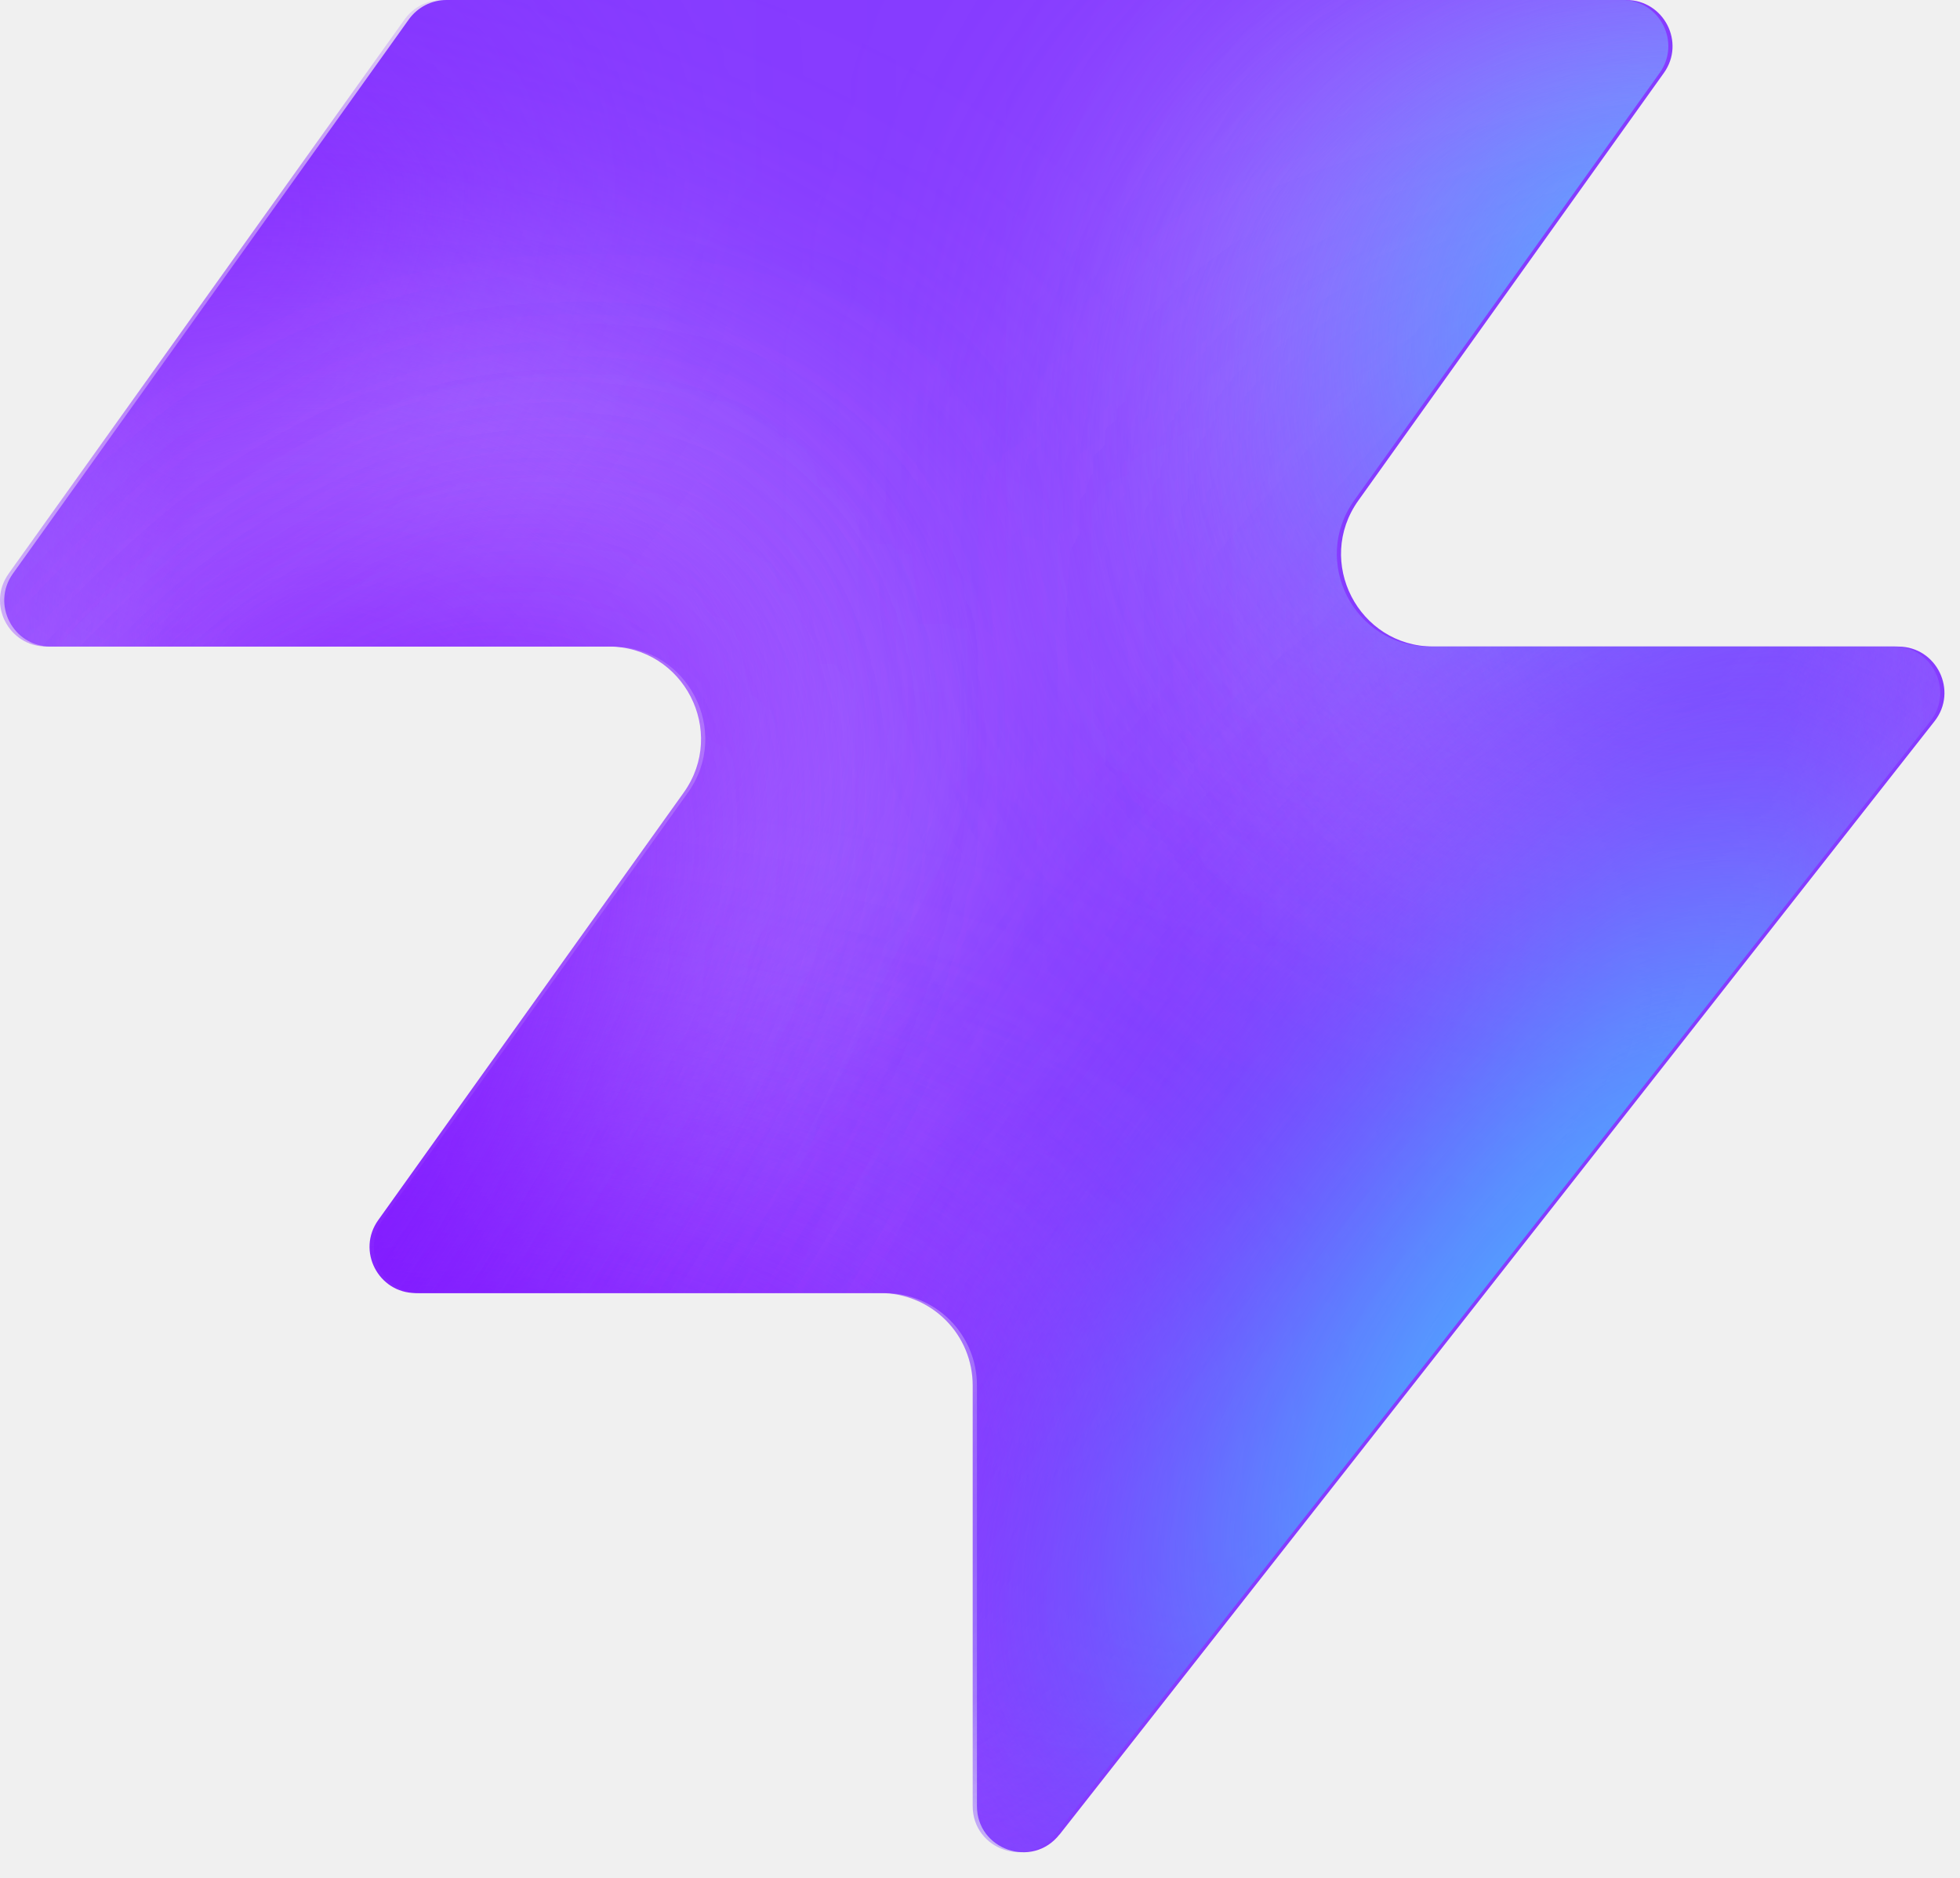
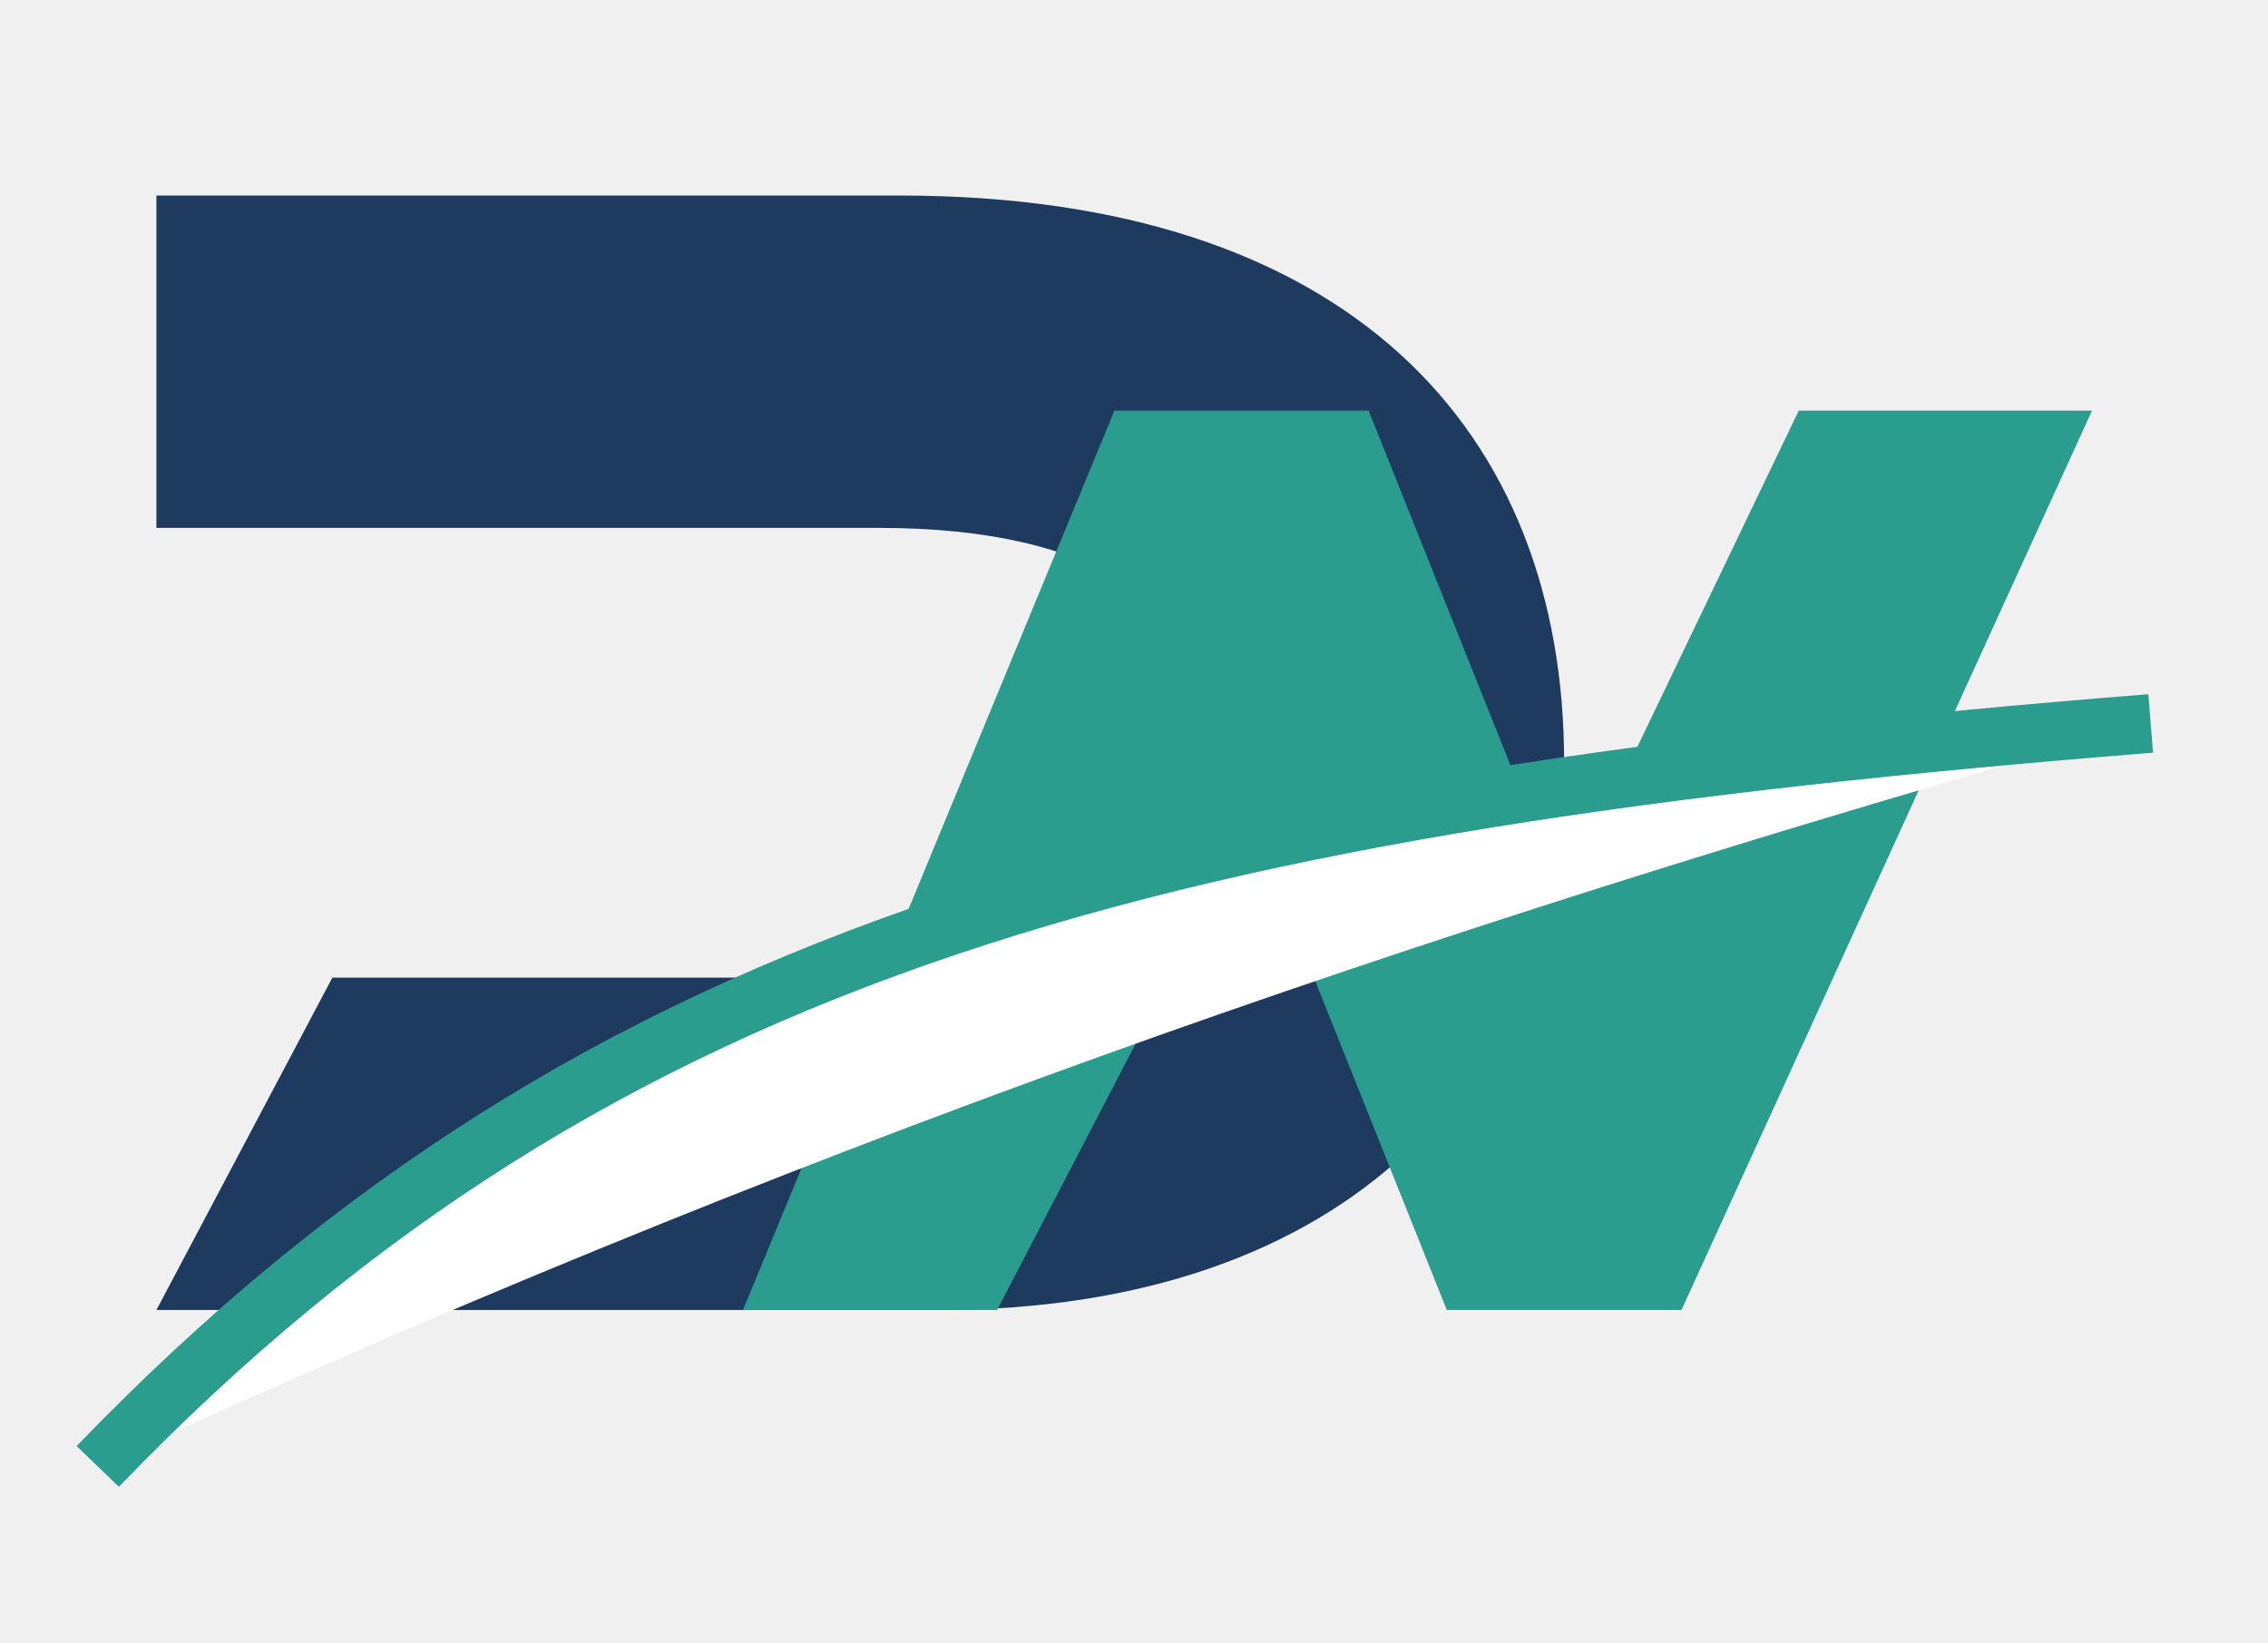
- <svg xmlns="http://www.w3.org/2000/svg" width="48" height="46" fill="none" viewBox="0 0 48 46">
-   <path fill="#863bff" d="M25.946 44.938c-.664.845-2.021.375-2.021-.698V33.937a2.26 2.26 0 0 0-2.262-2.262H10.287c-.92 0-1.456-1.04-.92-1.788l7.48-10.471c1.07-1.497 0-3.578-1.842-3.578H1.237c-.92 0-1.456-1.04-.92-1.788L10.013.474c.214-.297.556-.474.92-.474h28.894c.92 0 1.456 1.04.92 1.788l-7.48 10.471c-1.07 1.498 0 3.579 1.842 3.579h11.377c.943 0 1.473 1.088.89 1.83L25.947 44.94z" style="fill:#863bff;fill:color(display-p3 .525 .23 1);fill-opacity:1" />
-   <mask id="a" width="48" height="46" x="0" y="0" maskUnits="userSpaceOnUse" style="mask-type:alpha">
-     <path fill="#000" d="M25.842 44.938c-.664.844-2.021.375-2.021-.698V33.937a2.26 2.26 0 0 0-2.262-2.262H10.183c-.92 0-1.456-1.04-.92-1.788l7.48-10.471c1.07-1.498 0-3.579-1.842-3.579H1.133c-.92 0-1.456-1.04-.92-1.787L9.91.473c.214-.297.556-.474.92-.474h28.894c.92 0 1.456 1.04.92 1.788l-7.48 10.471c-1.07 1.498 0 3.578 1.842 3.578h11.377c.943 0 1.473 1.088.89 1.832L25.843 44.94z" style="fill:#000;fill-opacity:1" />
-   </mask>
-   <g mask="url(#a)">
-     <g filter="url(#b)">
-       <ellipse cx="5.508" cy="14.704" fill="#ede6ff" rx="5.508" ry="14.704" style="fill:#ede6ff;fill:color(display-p3 .927 .903 1);fill-opacity:1" transform="matrix(.00324 1 1 -.00324 -4.47 31.516)" />
-     </g>
-     <g filter="url(#c)">
-       <ellipse cx="10.399" cy="29.851" fill="#ede6ff" rx="10.399" ry="29.851" style="fill:#ede6ff;fill:color(display-p3 .927 .903 1);fill-opacity:1" transform="matrix(.00324 1 1 -.00324 -39.328 7.883)" />
-     </g>
-     <g filter="url(#d)">
-       <ellipse cx="5.508" cy="30.487" fill="#7e14ff" rx="5.508" ry="30.487" style="fill:#7e14ff;fill:color(display-p3 .492 .077 1);fill-opacity:1" transform="rotate(89.814 -25.913 -14.639)scale(1 -1)" />
-     </g>
-     <g filter="url(#e)">
-       <ellipse cx="5.508" cy="30.599" fill="#7e14ff" rx="5.508" ry="30.599" style="fill:#7e14ff;fill:color(display-p3 .492 .077 1);fill-opacity:1" transform="rotate(89.814 -32.644 -3.334)scale(1 -1)" />
-     </g>
-     <g filter="url(#f)">
-       <ellipse cx="5.508" cy="30.599" fill="#7e14ff" rx="5.508" ry="30.599" style="fill:#7e14ff;fill:color(display-p3 .492 .077 1);fill-opacity:1" transform="matrix(.00324 1 1 -.00324 -34.34 30.47)" />
-     </g>
-     <g filter="url(#g)">
-       <ellipse cx="14.072" cy="22.078" fill="#ede6ff" rx="14.072" ry="22.078" style="fill:#ede6ff;fill:color(display-p3 .927 .903 1);fill-opacity:1" transform="rotate(93.35 24.506 48.493)scale(-1 1)" />
-     </g>
-     <g filter="url(#h)">
-       <ellipse cx="3.47" cy="21.501" fill="#7e14ff" rx="3.47" ry="21.501" style="fill:#7e14ff;fill:color(display-p3 .492 .077 1);fill-opacity:1" transform="rotate(89.009 28.708 47.59)scale(-1 1)" />
-     </g>
-     <g filter="url(#i)">
-       <ellipse cx="3.47" cy="21.501" fill="#7e14ff" rx="3.47" ry="21.501" style="fill:#7e14ff;fill:color(display-p3 .492 .077 1);fill-opacity:1" transform="rotate(89.009 28.708 47.59)scale(-1 1)" />
-     </g>
-     <g filter="url(#j)">
-       <ellipse cx=".387" cy="8.972" fill="#7e14ff" rx="4.407" ry="29.108" style="fill:#7e14ff;fill:color(display-p3 .492 .077 1);fill-opacity:1" transform="rotate(39.51 .387 8.972)" />
-     </g>
-     <g filter="url(#k)">
-       <ellipse cx="47.523" cy="-6.092" fill="#7e14ff" rx="4.407" ry="29.108" style="fill:#7e14ff;fill:color(display-p3 .492 .077 1);fill-opacity:1" transform="rotate(37.892 47.523 -6.092)" />
-     </g>
-     <g filter="url(#l)">
-       <ellipse cx="41.412" cy="6.333" fill="#47bfff" rx="5.971" ry="9.665" style="fill:#47bfff;fill:color(display-p3 .28 .748 1);fill-opacity:1" transform="rotate(37.892 41.412 6.333)" />
-     </g>
-     <g filter="url(#m)">
-       <ellipse cx="-1.879" cy="38.332" fill="#7e14ff" rx="4.407" ry="29.108" style="fill:#7e14ff;fill:color(display-p3 .492 .077 1);fill-opacity:1" transform="rotate(37.892 -1.88 38.332)" />
-     </g>
-     <g filter="url(#n)">
-       <ellipse cx="-1.879" cy="38.332" fill="#7e14ff" rx="4.407" ry="29.108" style="fill:#7e14ff;fill:color(display-p3 .492 .077 1);fill-opacity:1" transform="rotate(37.892 -1.88 38.332)" />
-     </g>
-     <g filter="url(#o)">
-       <ellipse cx="35.651" cy="29.907" fill="#7e14ff" rx="4.407" ry="29.108" style="fill:#7e14ff;fill:color(display-p3 .492 .077 1);fill-opacity:1" transform="rotate(37.892 35.651 29.907)" />
-     </g>
-     <g filter="url(#p)">
-       <ellipse cx="38.418" cy="32.4" fill="#47bfff" rx="5.971" ry="15.297" style="fill:#47bfff;fill:color(display-p3 .28 .748 1);fill-opacity:1" transform="rotate(37.892 38.418 32.4)" />
-     </g>
+ <svg xmlns="http://www.w3.org/2000/svg" viewBox="0 0 116 84" role="img" aria-labelledby="title">
+   <g>
+     <path d="M8 10h38c23 0 34 12 34 29 0 16-11 28-32 28H8l9-17h29c10 0 16-5 16-12S56 27 45 27H8z" fill="#1E3A5F" />
+     <path d="M57 21h13l10 25 12-25h15L86 67H74L64 42 51 67H38z" fill="#2A9D8F" />
+     <path d="M5 75C31 48 60 41 110 37 71 48 40 59 5 75Z" fill="#fff" />
+     <path d="M5 75C31 48 60 41 110 37" fill="none" stroke="#2A9D8F" stroke-width="3" />
  </g>
-   <defs>
-     <filter id="b" width="60.045" height="41.654" x="-19.77" y="16.149" color-interpolation-filters="sRGB" filterUnits="userSpaceOnUse">
-       <feFlood flood-opacity="0" result="BackgroundImageFix" />
-       <feBlend in="SourceGraphic" in2="BackgroundImageFix" result="shape" />
-       <feGaussianBlur result="effect1_foregroundBlur_2002_17158" stdDeviation="7.659" />
-     </filter>
-     <filter id="c" width="90.34" height="51.437" x="-54.613" y="-7.533" color-interpolation-filters="sRGB" filterUnits="userSpaceOnUse">
-       <feFlood flood-opacity="0" result="BackgroundImageFix" />
-       <feBlend in="SourceGraphic" in2="BackgroundImageFix" result="shape" />
-       <feGaussianBlur result="effect1_foregroundBlur_2002_17158" stdDeviation="7.659" />
-     </filter>
-     <filter id="d" width="79.355" height="29.4" x="-49.64" y="2.03" color-interpolation-filters="sRGB" filterUnits="userSpaceOnUse">
-       <feFlood flood-opacity="0" result="BackgroundImageFix" />
-       <feBlend in="SourceGraphic" in2="BackgroundImageFix" result="shape" />
-       <feGaussianBlur result="effect1_foregroundBlur_2002_17158" stdDeviation="4.596" />
-     </filter>
-     <filter id="e" width="79.579" height="29.4" x="-45.045" y="20.029" color-interpolation-filters="sRGB" filterUnits="userSpaceOnUse">
-       <feFlood flood-opacity="0" result="BackgroundImageFix" />
-       <feBlend in="SourceGraphic" in2="BackgroundImageFix" result="shape" />
-       <feGaussianBlur result="effect1_foregroundBlur_2002_17158" stdDeviation="4.596" />
-     </filter>
-     <filter id="f" width="79.579" height="29.4" x="-43.513" y="21.178" color-interpolation-filters="sRGB" filterUnits="userSpaceOnUse">
-       <feFlood flood-opacity="0" result="BackgroundImageFix" />
-       <feBlend in="SourceGraphic" in2="BackgroundImageFix" result="shape" />
-       <feGaussianBlur result="effect1_foregroundBlur_2002_17158" stdDeviation="4.596" />
-     </filter>
-     <filter id="g" width="74.749" height="58.852" x="15.756" y="-17.901" color-interpolation-filters="sRGB" filterUnits="userSpaceOnUse">
-       <feFlood flood-opacity="0" result="BackgroundImageFix" />
-       <feBlend in="SourceGraphic" in2="BackgroundImageFix" result="shape" />
-       <feGaussianBlur result="effect1_foregroundBlur_2002_17158" stdDeviation="7.659" />
-     </filter>
-     <filter id="h" width="61.377" height="25.362" x="23.548" y="2.284" color-interpolation-filters="sRGB" filterUnits="userSpaceOnUse">
-       <feFlood flood-opacity="0" result="BackgroundImageFix" />
-       <feBlend in="SourceGraphic" in2="BackgroundImageFix" result="shape" />
-       <feGaussianBlur result="effect1_foregroundBlur_2002_17158" stdDeviation="4.596" />
-     </filter>
-     <filter id="i" width="61.377" height="25.362" x="23.548" y="2.284" color-interpolation-filters="sRGB" filterUnits="userSpaceOnUse">
-       <feFlood flood-opacity="0" result="BackgroundImageFix" />
-       <feBlend in="SourceGraphic" in2="BackgroundImageFix" result="shape" />
-       <feGaussianBlur result="effect1_foregroundBlur_2002_17158" stdDeviation="4.596" />
-     </filter>
-     <filter id="j" width="56.045" height="63.649" x="-27.636" y="-22.853" color-interpolation-filters="sRGB" filterUnits="userSpaceOnUse">
-       <feFlood flood-opacity="0" result="BackgroundImageFix" />
-       <feBlend in="SourceGraphic" in2="BackgroundImageFix" result="shape" />
-       <feGaussianBlur result="effect1_foregroundBlur_2002_17158" stdDeviation="4.596" />
-     </filter>
-     <filter id="k" width="54.814" height="64.646" x="20.116" y="-38.415" color-interpolation-filters="sRGB" filterUnits="userSpaceOnUse">
-       <feFlood flood-opacity="0" result="BackgroundImageFix" />
-       <feBlend in="SourceGraphic" in2="BackgroundImageFix" result="shape" />
-       <feGaussianBlur result="effect1_foregroundBlur_2002_17158" stdDeviation="4.596" />
-     </filter>
-     <filter id="l" width="33.541" height="35.313" x="24.641" y="-11.323" color-interpolation-filters="sRGB" filterUnits="userSpaceOnUse">
-       <feFlood flood-opacity="0" result="BackgroundImageFix" />
-       <feBlend in="SourceGraphic" in2="BackgroundImageFix" result="shape" />
-       <feGaussianBlur result="effect1_foregroundBlur_2002_17158" stdDeviation="4.596" />
-     </filter>
-     <filter id="m" width="54.814" height="64.646" x="-29.286" y="6.009" color-interpolation-filters="sRGB" filterUnits="userSpaceOnUse">
-       <feFlood flood-opacity="0" result="BackgroundImageFix" />
-       <feBlend in="SourceGraphic" in2="BackgroundImageFix" result="shape" />
-       <feGaussianBlur result="effect1_foregroundBlur_2002_17158" stdDeviation="4.596" />
-     </filter>
-     <filter id="n" width="54.814" height="64.646" x="-29.286" y="6.009" color-interpolation-filters="sRGB" filterUnits="userSpaceOnUse">
-       <feFlood flood-opacity="0" result="BackgroundImageFix" />
-       <feBlend in="SourceGraphic" in2="BackgroundImageFix" result="shape" />
-       <feGaussianBlur result="effect1_foregroundBlur_2002_17158" stdDeviation="4.596" />
-     </filter>
-     <filter id="o" width="54.814" height="64.646" x="8.244" y="-2.416" color-interpolation-filters="sRGB" filterUnits="userSpaceOnUse">
-       <feFlood flood-opacity="0" result="BackgroundImageFix" />
-       <feBlend in="SourceGraphic" in2="BackgroundImageFix" result="shape" />
-       <feGaussianBlur result="effect1_foregroundBlur_2002_17158" stdDeviation="4.596" />
-     </filter>
-     <filter id="p" width="39.409" height="43.623" x="18.713" y="10.588" color-interpolation-filters="sRGB" filterUnits="userSpaceOnUse">
-       <feFlood flood-opacity="0" result="BackgroundImageFix" />
-       <feBlend in="SourceGraphic" in2="BackgroundImageFix" result="shape" />
-       <feGaussianBlur result="effect1_foregroundBlur_2002_17158" stdDeviation="4.596" />
-     </filter>
-   </defs>
</svg>
